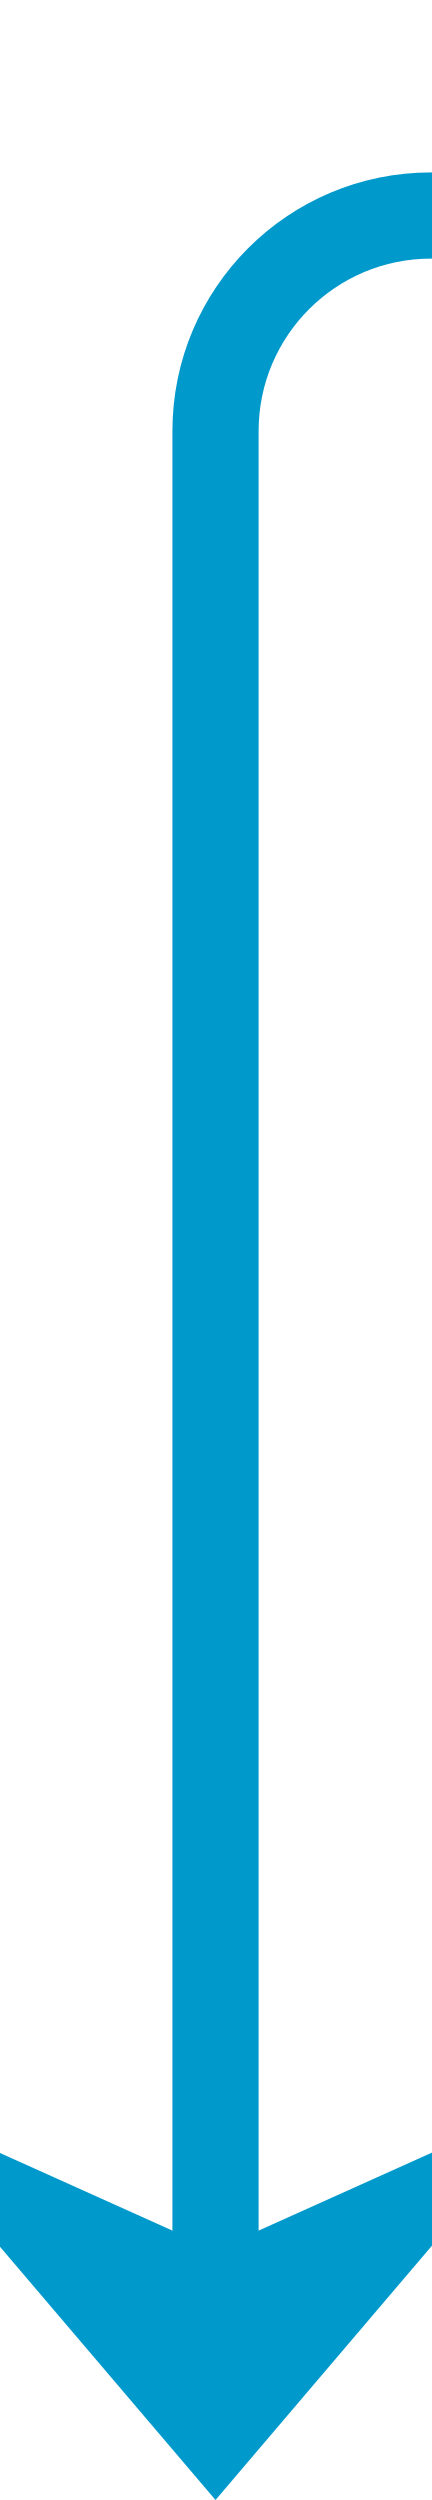
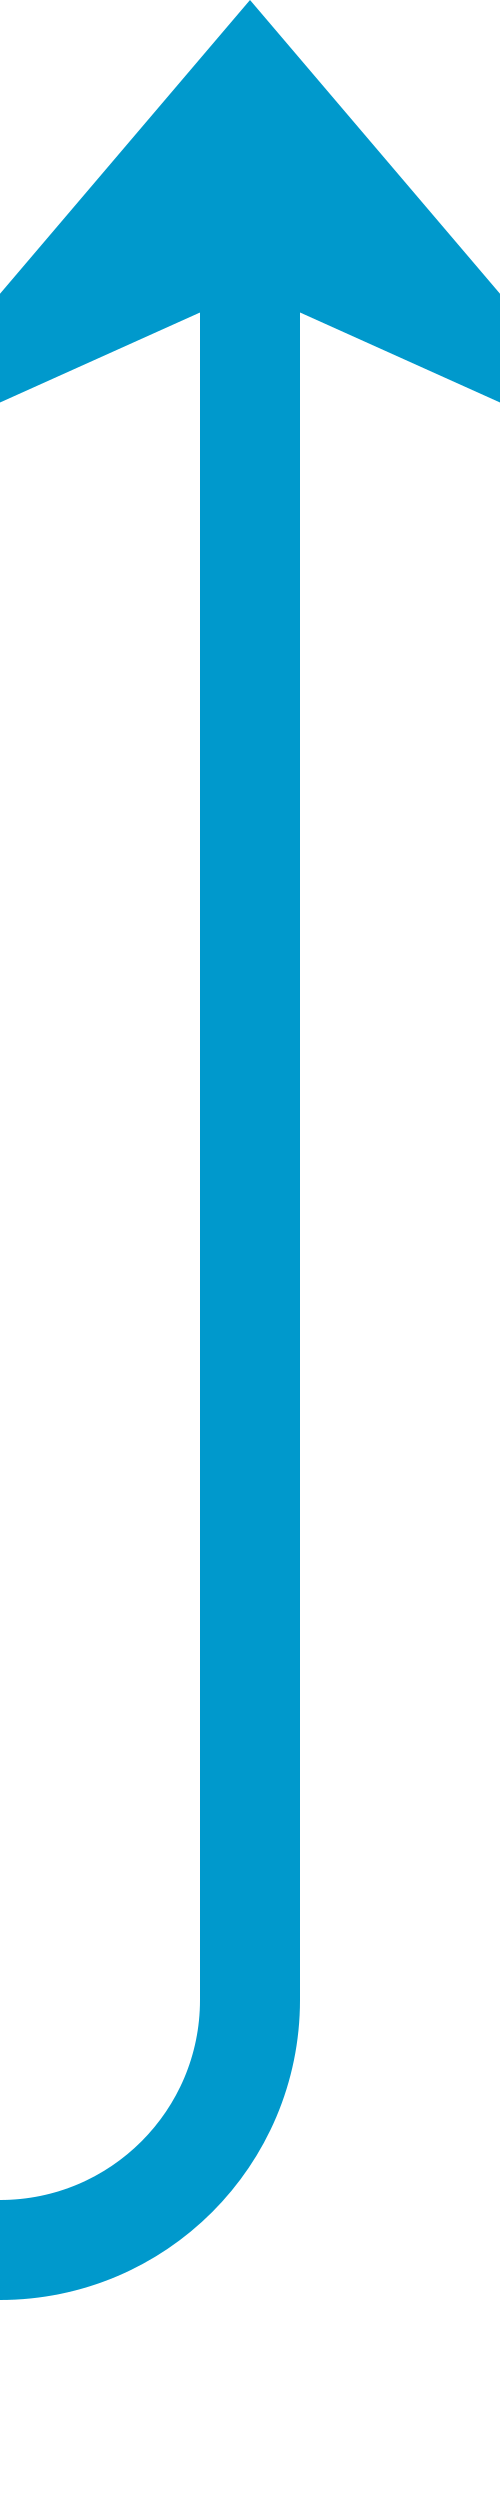
- <svg xmlns="http://www.w3.org/2000/svg" version="1.1" width="10px" height="58px" preserveAspectRatio="xMidYMin meet" viewBox="174 475  8 58">
-   <path d="M 476 446  L 476 475  A 5 5 0 0 1 471 480 L 183 480  A 5 5 0 0 0 178 485 L 178 531  " stroke-width="2" stroke="#0099cc" fill="none" />
-   <path d="M 170 523.6  L 178 533  L 186 523.6  L 178 527.2  L 170 523.6  Z " fill-rule="nonzero" fill="#0099cc" stroke="none" />
+ <svg xmlns="http://www.w3.org/2000/svg" version="1.1" width="10px" height="50px" preserveAspectRatio="xMidYMin meet" viewBox="647 322  8 50">
+   <path d="M 476 412  L 476 372  A 5 5 0 0 1 481 367 L 646 367  A 5 5 0 0 0 651 362 L 651 324  " stroke-width="2" stroke="#0099cc" fill="none" />
+   <path d="M 659 331.4  L 651 322  L 643 331.4  L 651 327.8  L 659 331.4  Z " fill-rule="nonzero" fill="#0099cc" stroke="none" />
</svg>
